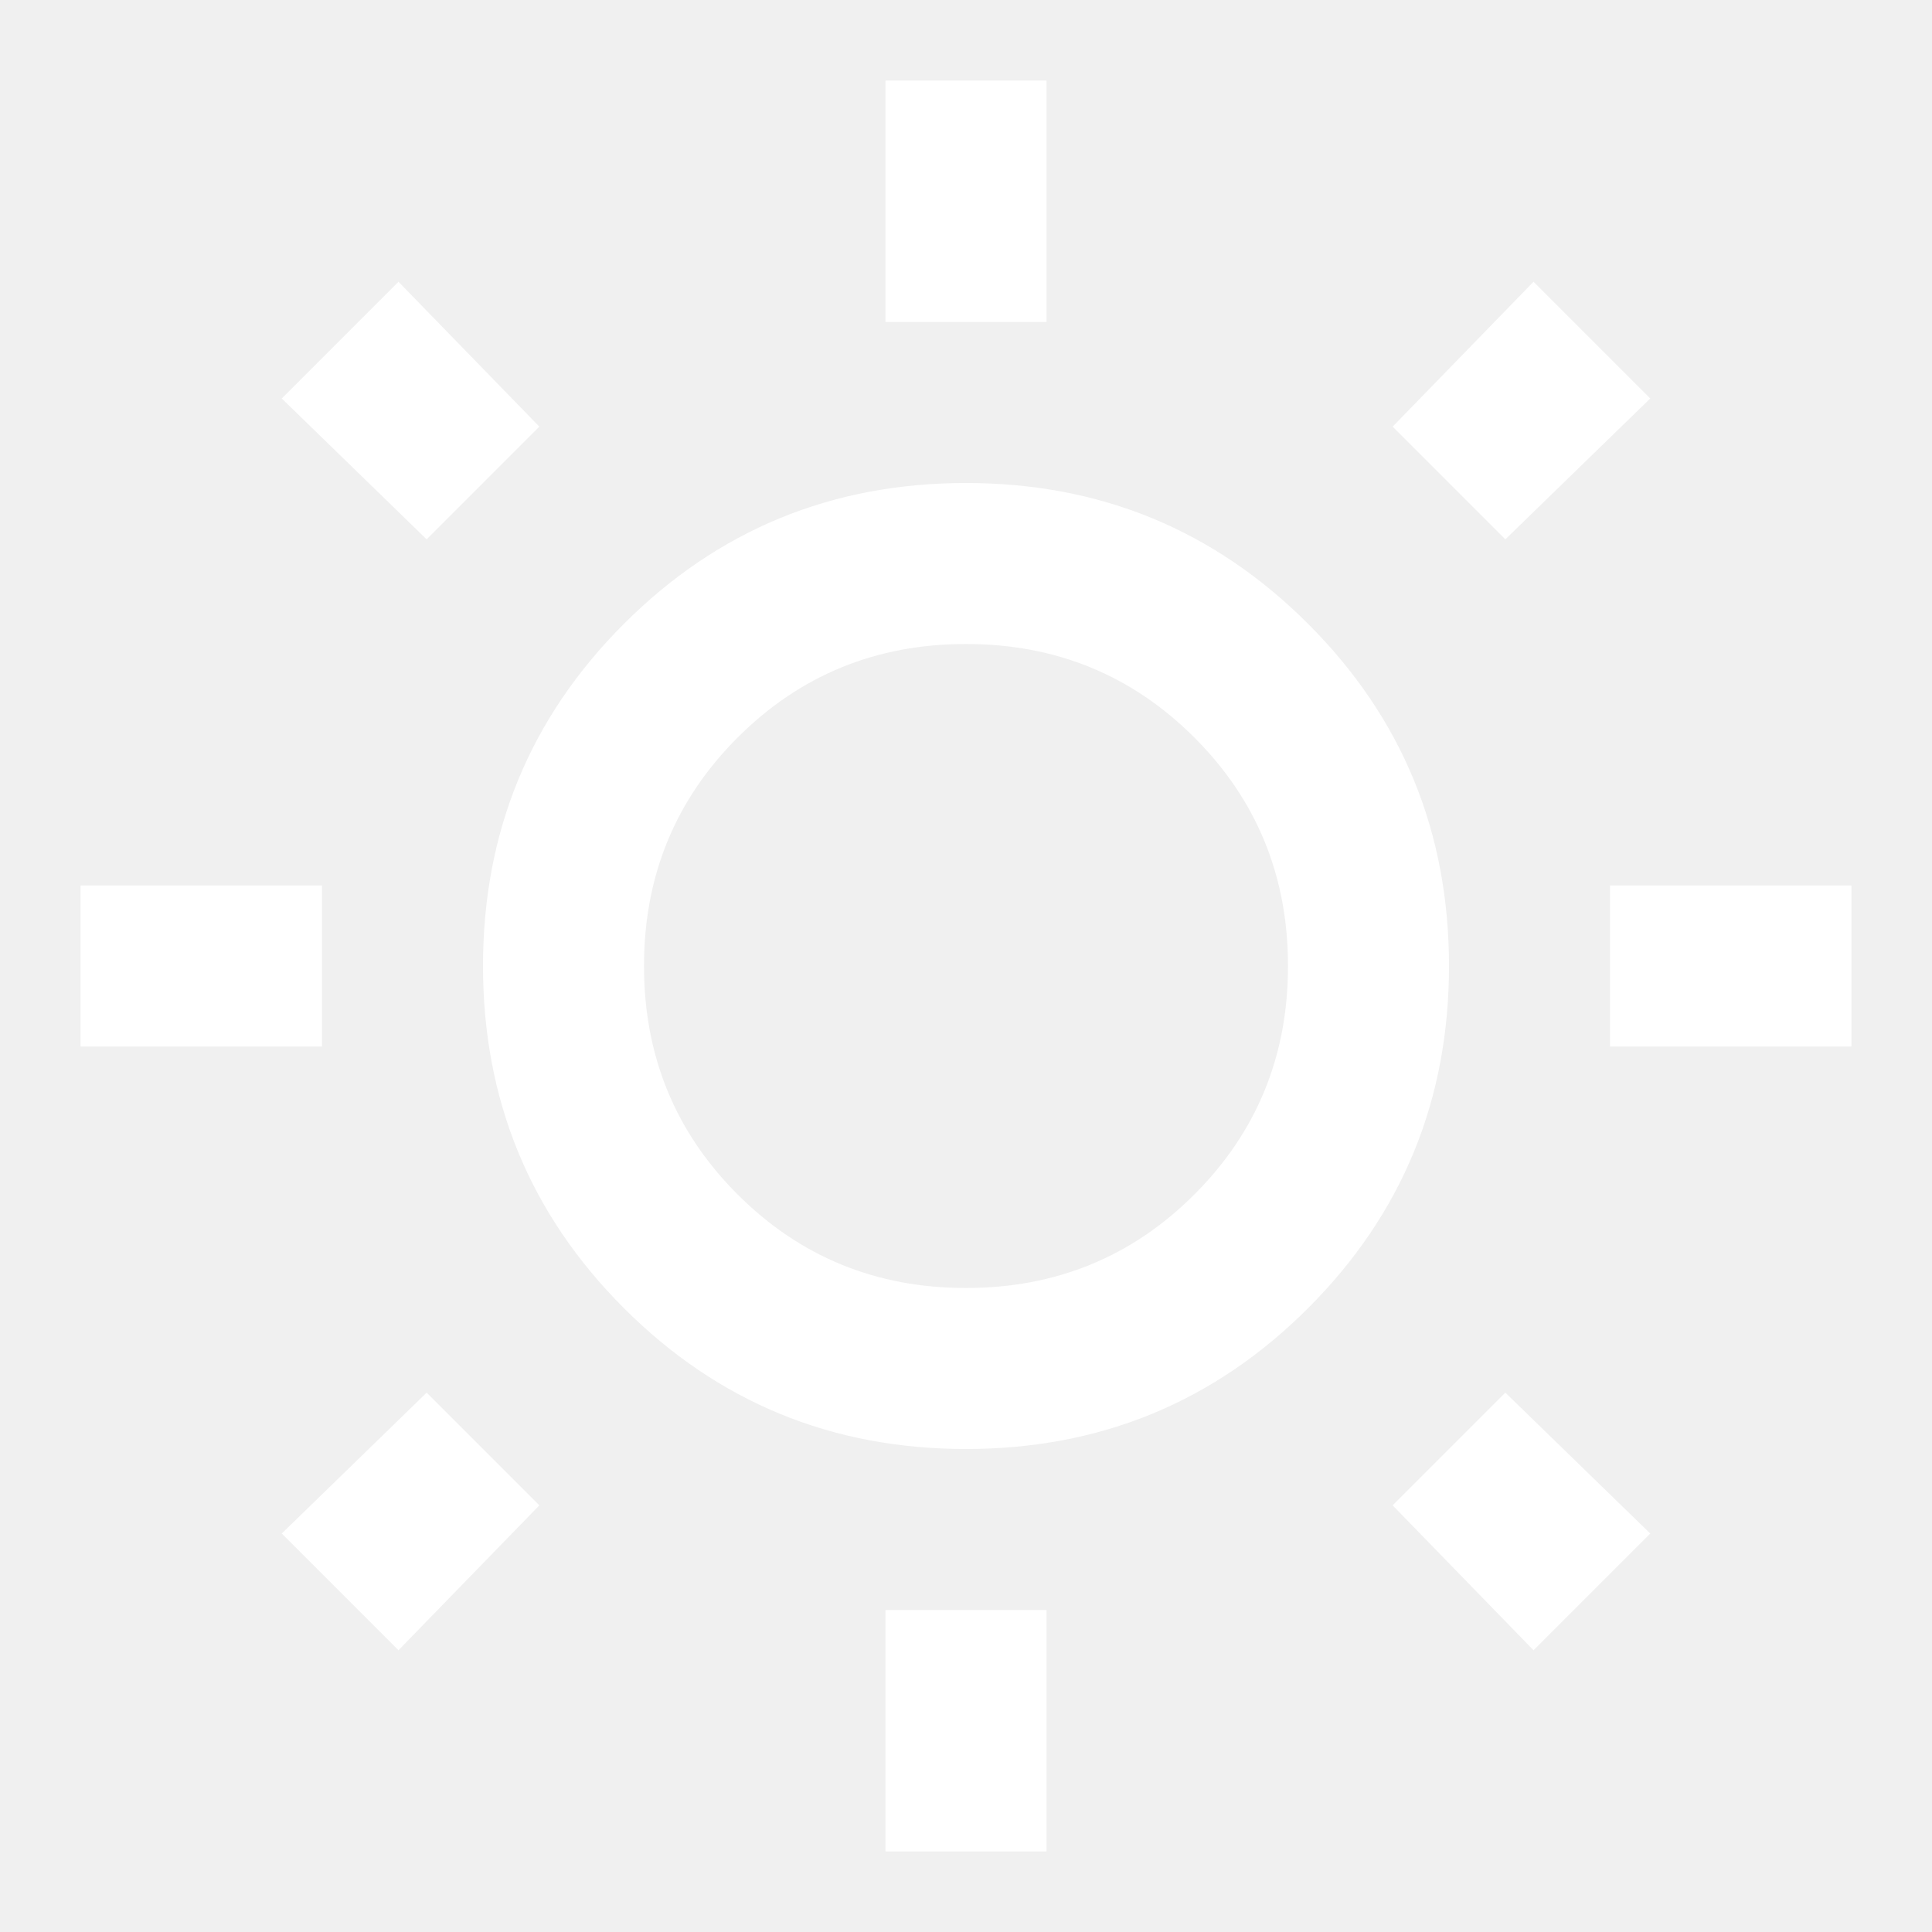
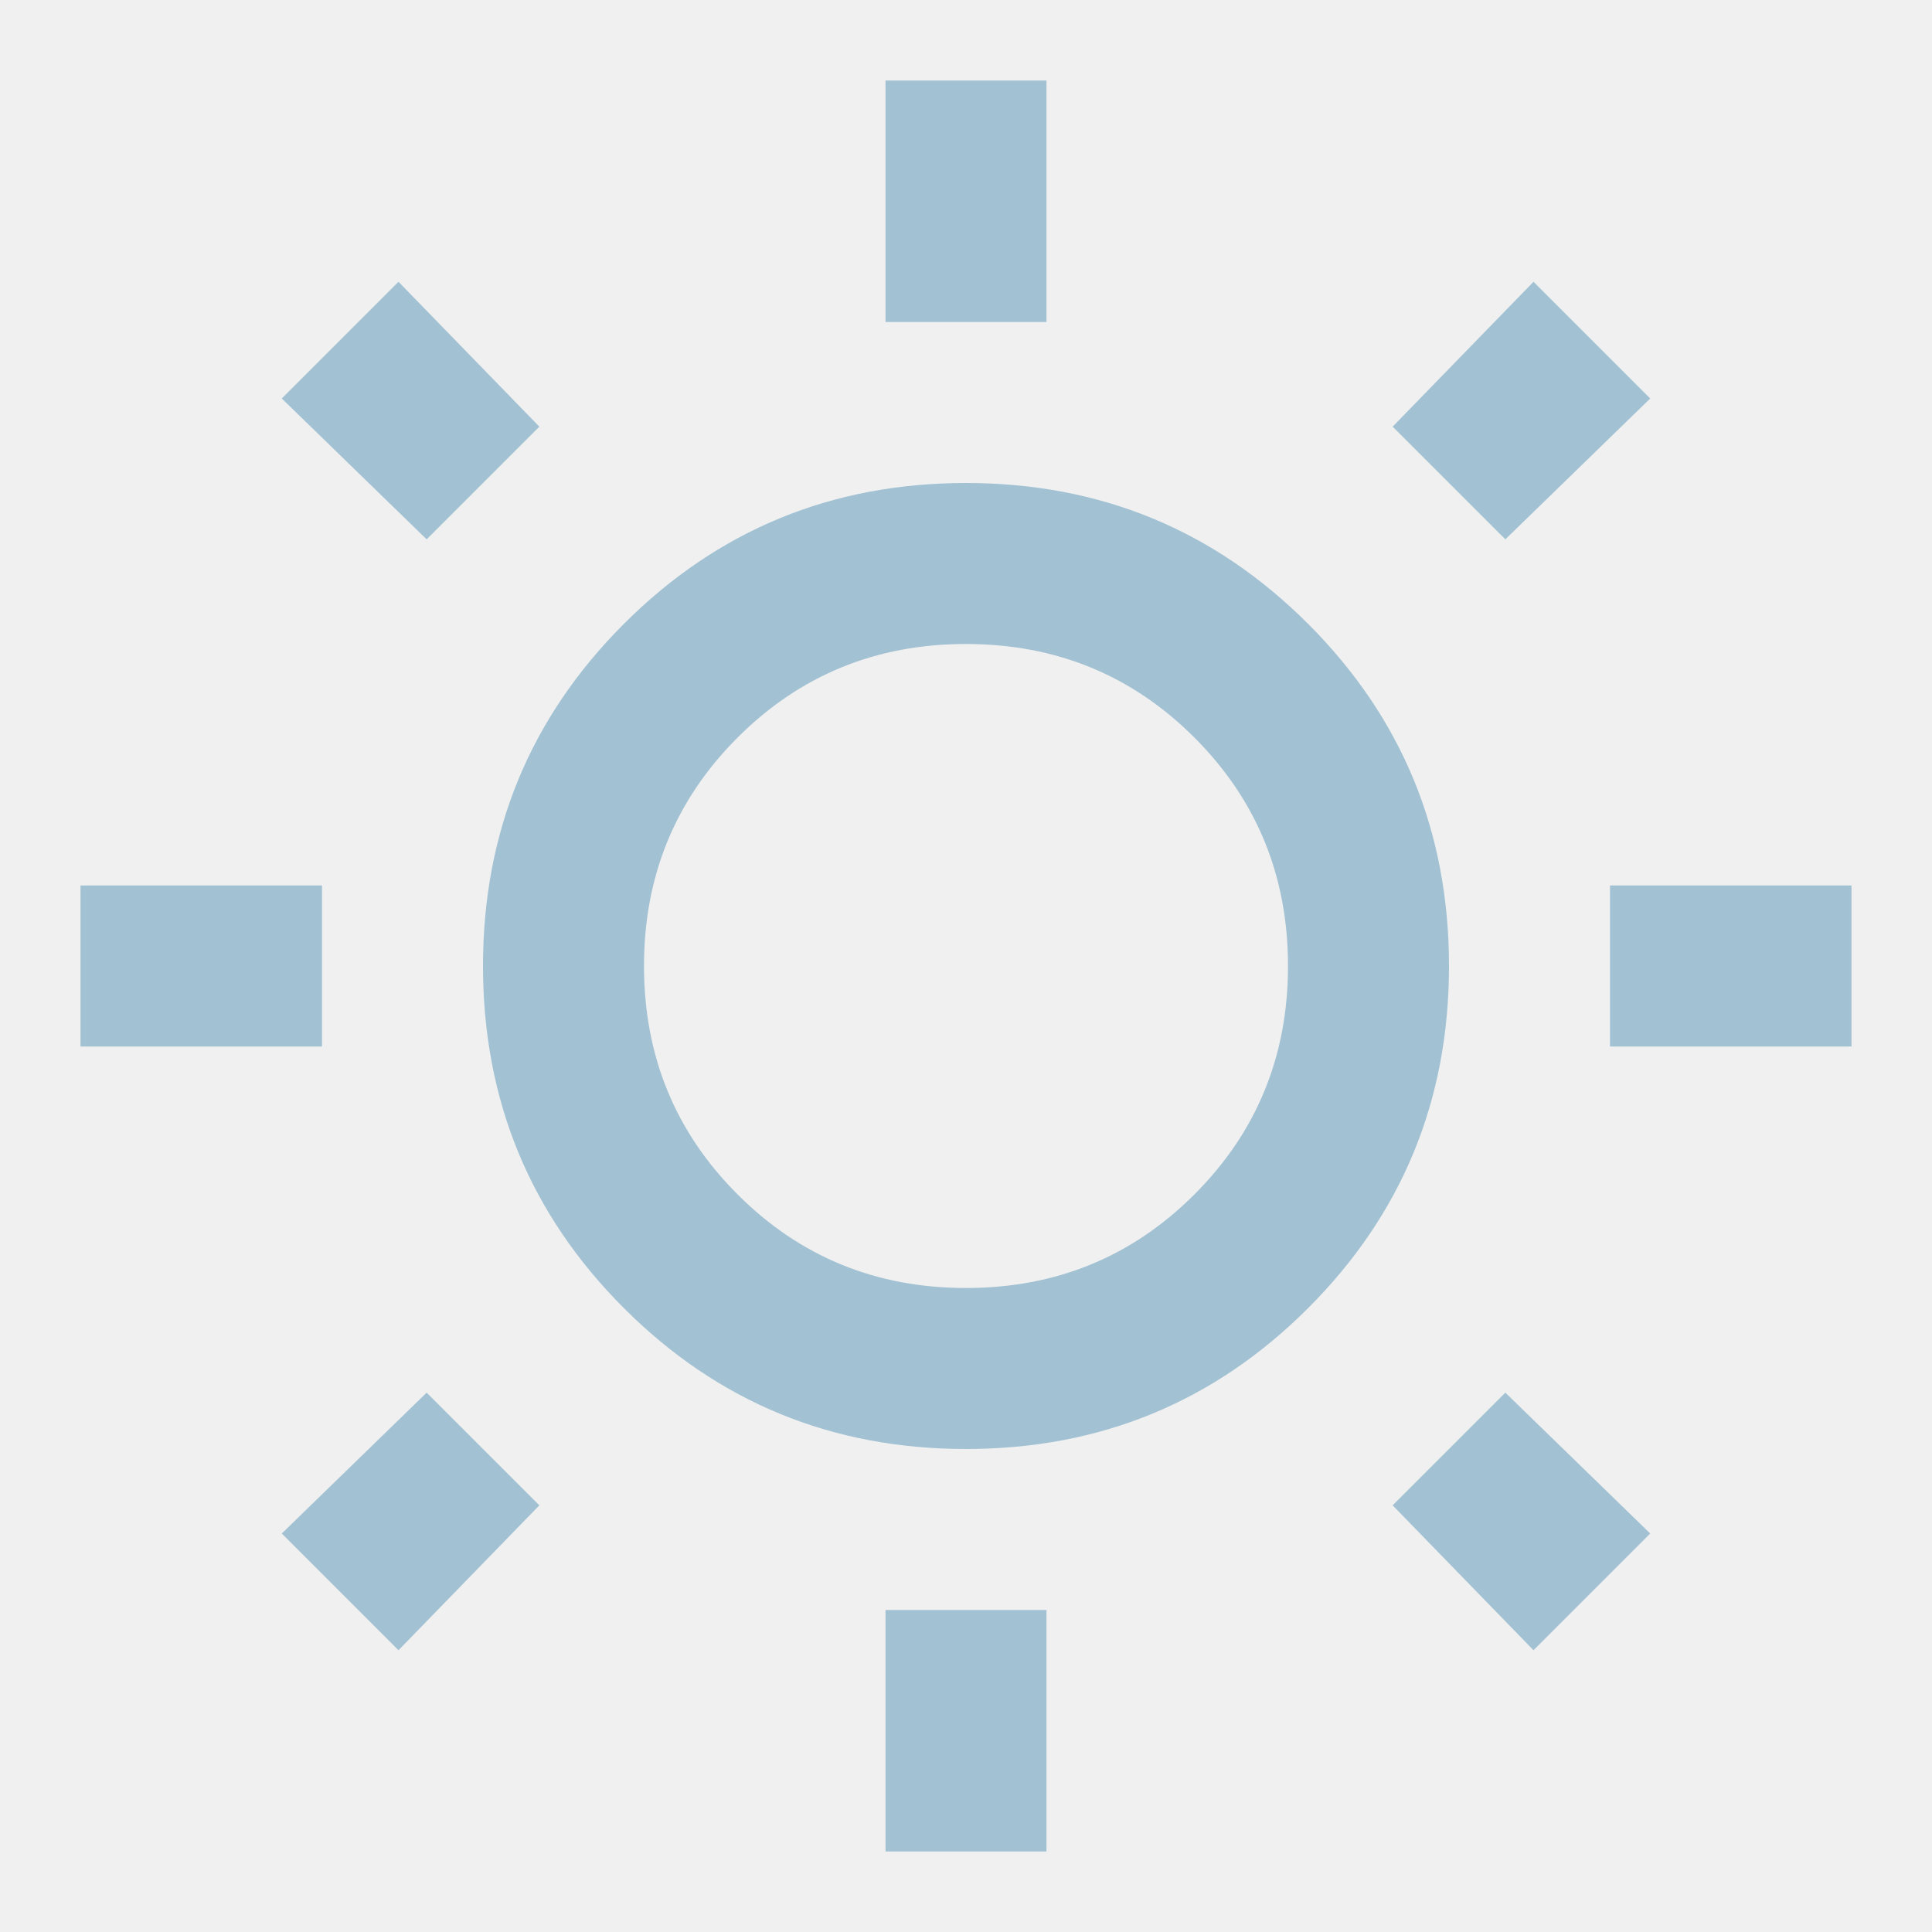
- <svg xmlns="http://www.w3.org/2000/svg" height="24" viewBox="0 -960 960 960" width="24" fill="#ffffff">
+ <svg xmlns="http://www.w3.org/2000/svg" height="24" viewBox="0 -960 960 960" width="24" fill="#a2c2d3">
  <path d="M440-800v-120h80v120h-80Zm0 760v-120h80v120h-80Zm360-400v-80h120v80H800Zm-760 0v-80h120v80H40Zm708-252-56-56 70-72 58 58-72 70ZM198-140l-58-58 72-70 56 56-70 72Zm564 0-70-72 56-56 72 70-58 58ZM212-692l-72-70 58-58 70 72-56 56Zm98 382q-70-70-70-170t70-170q70-70 170-70t170 70q70 70 70 170t-70 170q-70 70-170 70t-170-70Zm283.5-56.5Q640-413 640-480t-46.5-113.5Q547-640 480-640t-113.5 46.5Q320-547 320-480t46.5 113.5Q413-320 480-320t113.5-46.5ZM480-480Z" />
</svg>
